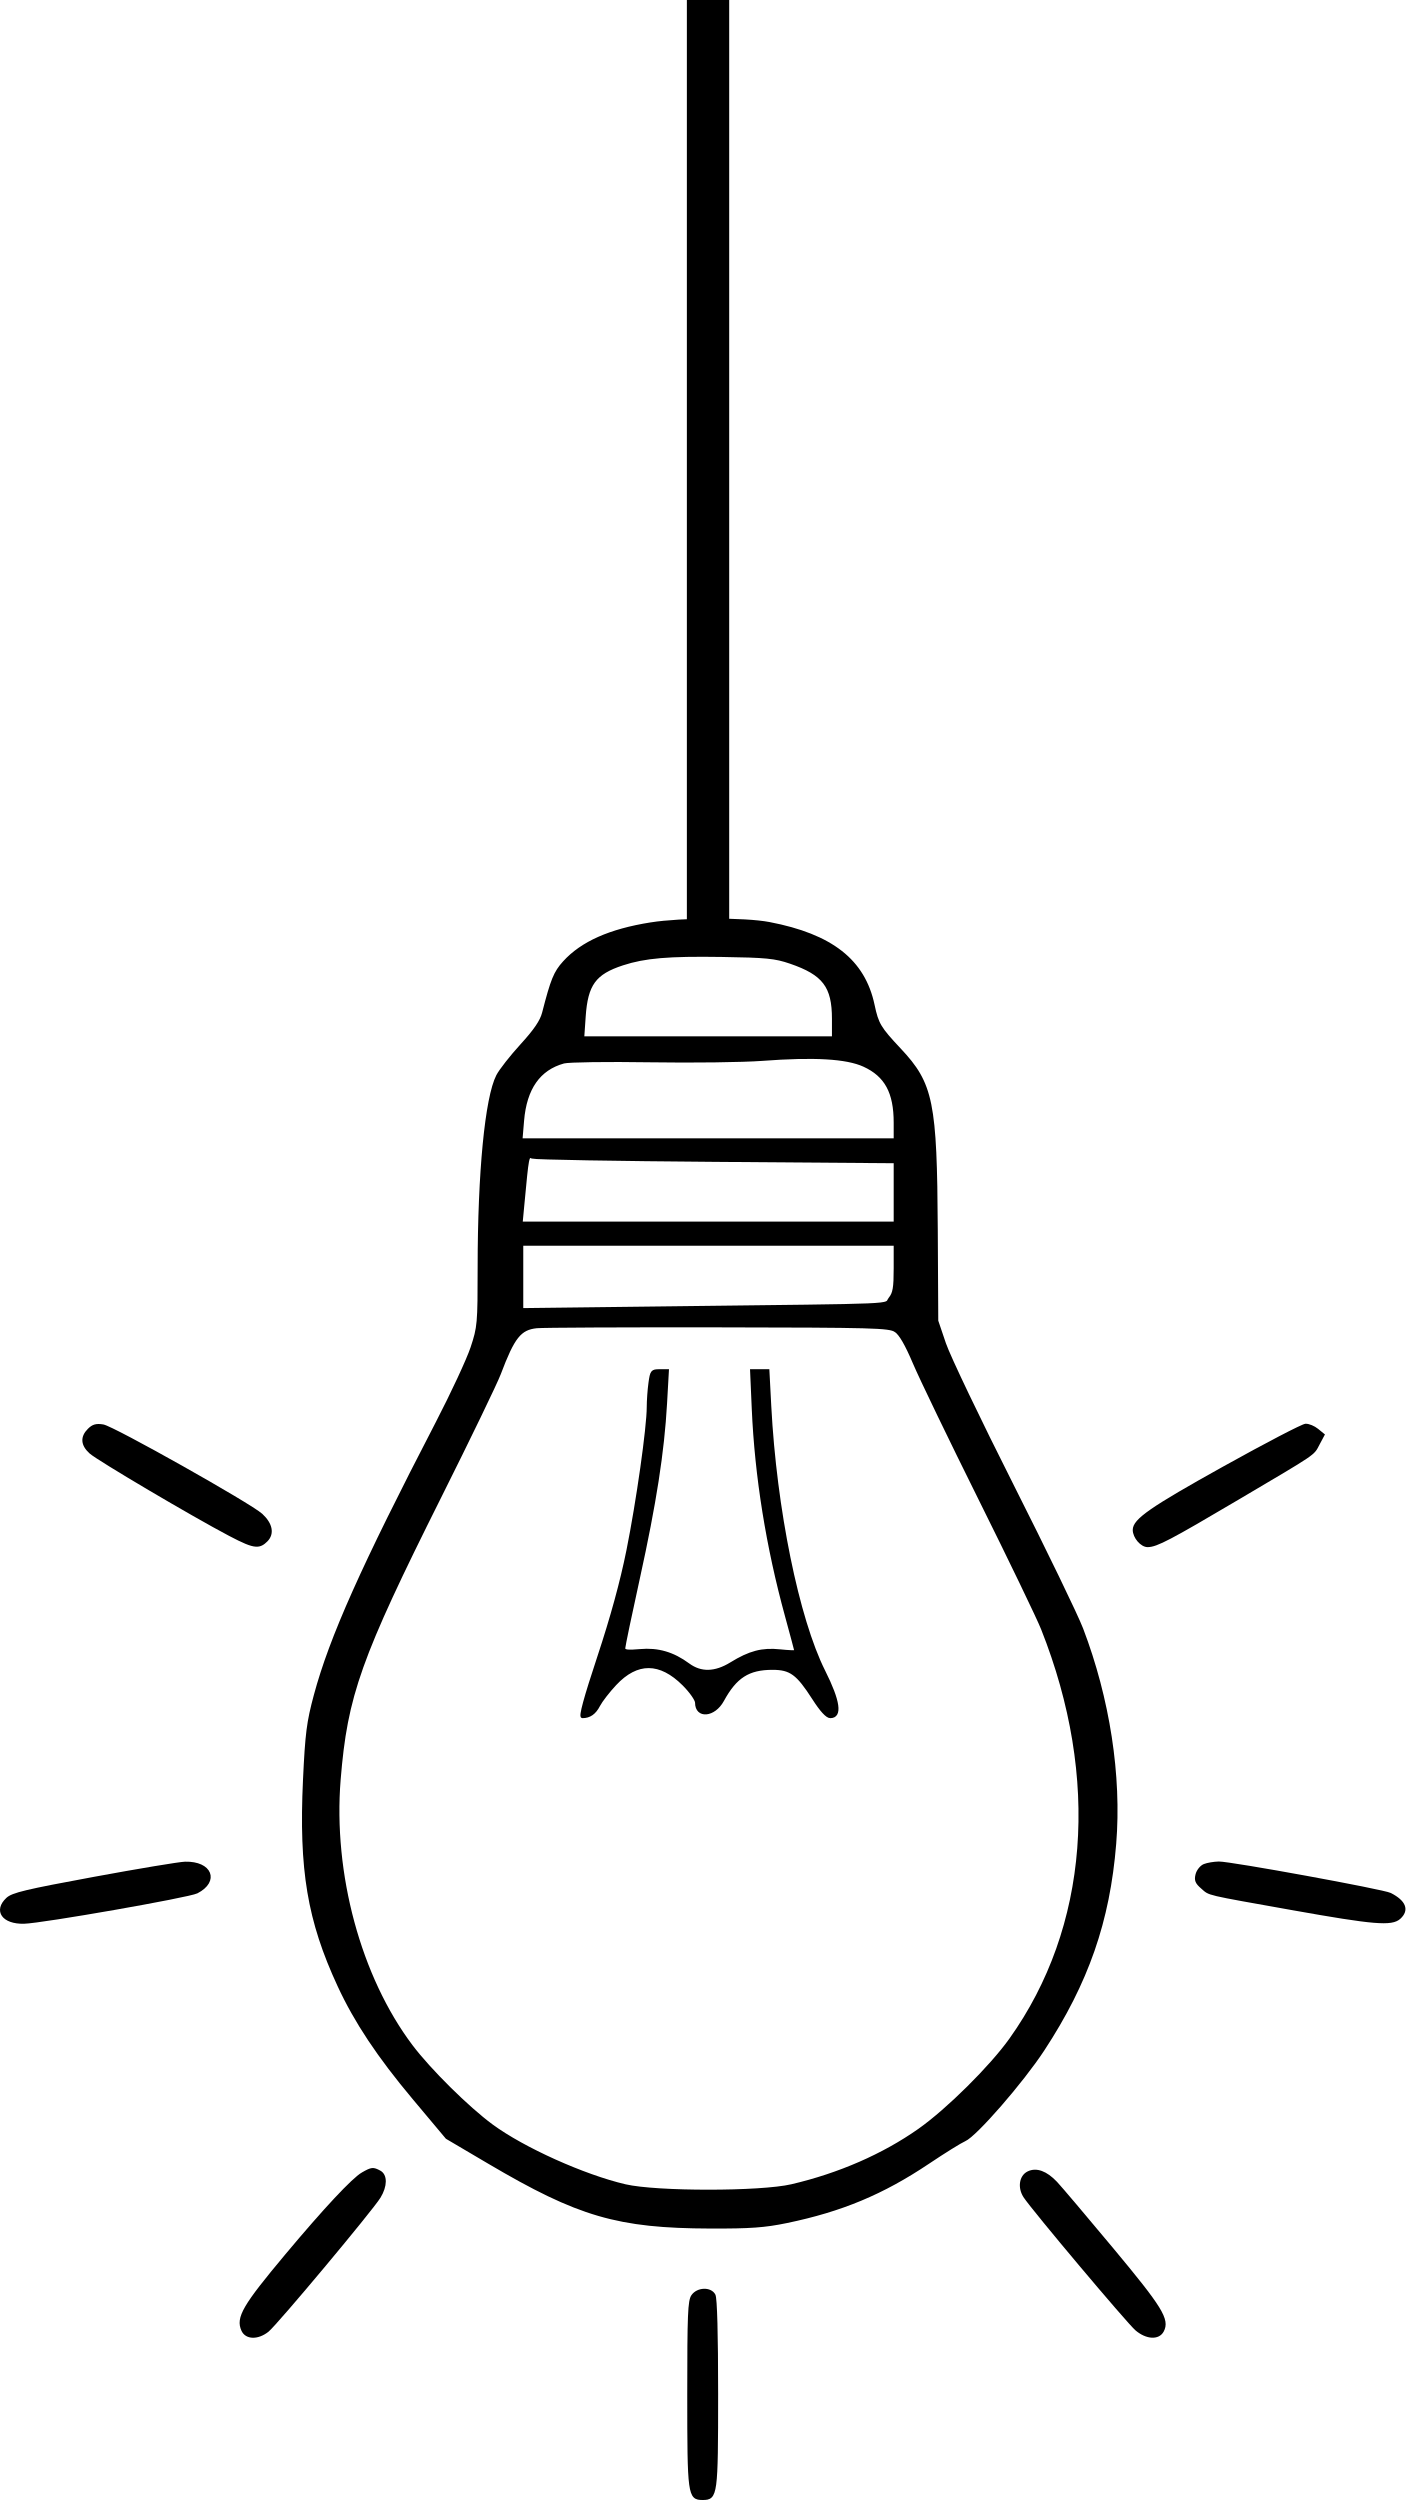
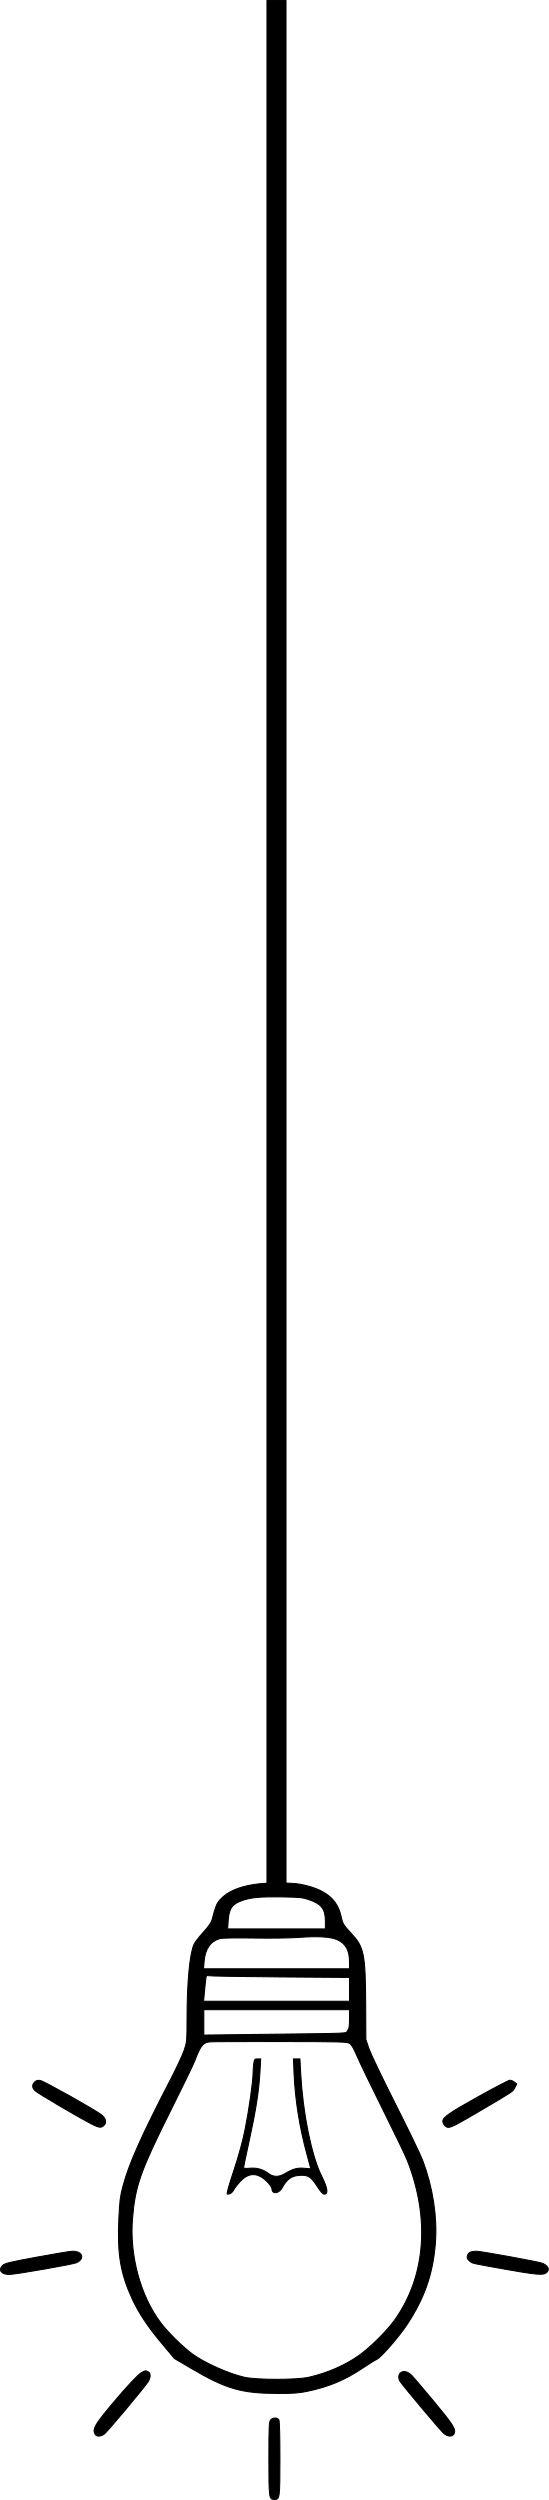
- <svg xmlns="http://www.w3.org/2000/svg" width="10.923in" height="19.43in" viewBox="0 0 3276.907 5829.088" version="1.1" id="svg111">
-   <path style="color:#000000;fill:#000000;stroke-width:11.802;-inkscape-stroke:none" d="m 1601.506,0 v 2152.88 h 98.689 V 0 Z" id="path4316" />
+ <svg xmlns="http://www.w3.org/2000/svg" width="10.923in" height="49.757in" viewBox="0 0 3276.906 14926.961" version="1.1" id="svg111">
+   <path style="color:#000000;fill:#000000;stroke-width:29.73;-inkscape-stroke:none" d="m 1590.932,0 v 11250.754 h 119.838 V 0 Z" id="path4316" />
  <defs id="defs115" />
-   <path style="fill:#000000;stroke:#000000;stroke-width:6.259" d="m 1517.327,2153.802 c -95.254,15.098 -160.943,44.313 -202.116,89.888 -21.383,23.666 -28.164,40.297 -48.189,118.155 -4.921,19.136 -19.514,40.62 -51.016,75.105 -24.268,26.565 -49.454,58.695 -55.969,71.4 -26.267,51.213 -43.201,225.982 -43.241,446.283 -0.023,132.109 -0.696,139.695 -16.608,187.762 -9.12,27.547 -45.779,106.418 -81.464,175.264 -173.982,335.658 -247.766,500.752 -283.947,635.332 -16.798,62.483 -20.099,88.293 -25.201,197.073 -9.819,209.34 10.004,327.63 80.369,479.592 39.08,84.393 92.439,164.65 174.751,262.833 l 77.019,91.875 98.338,57.98 c 209.363,123.435 300.217,149.951 516.298,150.683 92.877,0.3 126.373,-2.082 177.691,-12.702 127.864,-26.463 224.134,-66.656 330.392,-137.947 37.223,-24.975 75.341,-48.67 84.706,-52.657 25.49,-10.852 134.264,-135.911 183.227,-210.655 102.802,-156.938 152.449,-299.618 167.068,-480.135 12.818,-158.277 -14.794,-337.932 -76.982,-500.892 -11.932,-31.267 -84.736,-181.718 -161.788,-334.33 -77.052,-152.614 -148.199,-301.422 -158.106,-330.68 l -18.012,-53.197 -1.16,-212.798 c -1.621,-297.817 -10.155,-339.753 -85.453,-419.973 -47.166,-50.247 -52.394,-59.01 -61.88,-103.71 -21.955,-103.47 -97.078,-162.484 -242.333,-190.377 -57.476,-11.036 -204.332,-10.598 -276.397,0.822 z m 325.452,90.123 c 77.912,26.723 100.139,55.935 100.139,131.6 v 44.013 h -291.923 -291.924 l 3.365,-49.11 c 5.163,-75.33 24.061,-101.28 89.301,-122.618 51.697,-16.908 106.63,-21.573 231.444,-19.66 103.658,1.59 124.135,3.615 159.596,15.775 z m 171.612,240.292 c 51.124,23.407 72.477,62.708 72.477,133.403 v 39.747 h -435.887 -435.887 l 3.736,-44.565 c 6.294,-75.075 38.027,-120.382 95.414,-136.227 11.316,-3.127 101.772,-4.398 201.014,-2.823 99.242,1.571 217.054,0.105 261.804,-3.289 121.034,-9.138 196.926,-4.74 237.328,13.759 z m -345.291,221.712 417.768,3.183 v 71.138 71.138 h -435.708 -435.708 l 3.975,-42.248 c 10.971,-116.588 10.721,-115.305 21.615,-110.718 5.66,2.381 198.286,5.76 428.058,7.511 z m 417.768,251.163 c 0,45.492 -2.183,58.328 -11.984,70.407 -13.924,17.168 41.348,14.808 -499.664,21.345 l -358.31,4.33 v -75.862 -75.858 h 434.979 434.979 z m 1.139,145.887 c 10.999,7.21 25.018,31.387 43.53,75.075 15.018,35.438 84.267,178.968 153.888,318.952 69.62,139.983 134.83,275.28 144.911,300.656 138.585,348.87 111.598,696.882 -74.252,957.495 -45.869,64.325 -147.102,164.674 -212.887,211.035 -83.606,58.917 -186.612,103.875 -297.288,129.747 -72.698,16.995 -315.065,17.032 -388.039,0.105 -96.484,-22.44 -237.831,-86.07 -311.245,-140.115 -56.124,-41.318 -145.131,-129.44 -187.435,-185.57 -120.548,-159.952 -185.887,-401.365 -168.056,-620.94 15.983,-196.826 47.087,-284.137 235.123,-660 67.913,-135.75 130.213,-264.671 138.443,-286.485 32.33,-85.698 47.665,-105.015 86.634,-109.135 13.769,-1.46 204.004,-2.37 422.743,-2.025 363.053,0.562 399.122,1.545 413.932,11.253 z" id="path1013" />
-   <path style="fill:#000000;stroke:#000000;stroke-width:6.259" d="m 1515.048,3224.653 c -2.19,15.97 -3.98,41.212 -3.98,56.088 0,47.427 -24.584,221.025 -47.328,334.207 -14.672,73.01 -37.376,155.955 -68.099,248.782 -31.887,96.345 -43.541,139.257 -37.819,139.257 16.916,0 28.805,-8.3 38.36,-26.779 5.404,-10.45 22.578,-32.633 38.164,-49.293 50.924,-54.447 104.707,-54.2 159.638,0.731 16.357,16.358 29.74,35.43 29.74,42.383 0,34.88 41.35,31.25 61.312,-5.385 30.01,-55.068 60.057,-74.317 116.015,-74.317 42.287,0 58.295,11.7 95.555,69.829 18.119,28.267 31.495,42.828 39.342,42.828 25.424,0 20.363,-36.168 -14.887,-106.398 -61.117,-121.763 -113.338,-378.147 -125.887,-618.045 l -4.338,-82.927 h -19.404 -19.405 l 3.903,89.19 c 6.903,157.743 33.156,321.401 77.532,483.315 12.008,43.815 21.833,80.745 21.833,82.068 0,1.327 -16.478,0.687 -36.617,-1.417 -41.801,-4.372 -70.622,3.21 -114.217,30.035 -37.224,22.901 -70.36,23.655 -99.363,2.257 -35.806,-26.415 -70.978,-36.657 -112.846,-32.862 -29.019,2.63 -37.512,1.485 -37.512,-5.058 0,-4.65 15.367,-78.315 34.15,-163.695 38.327,-174.23 56.952,-294.027 63.297,-407.152 l 4.301,-76.669 h -18.73 c -17.537,0 -18.983,1.849 -22.709,29.04 z" id="path1997" />
-   <g id="g1953" transform="matrix(1.5,0,0,1.5,-1336.357,2031.853)">
+   <path style="fill:#000000;stroke:#000000;stroke-width:6.259" d="m 1517.327,11251.676 c -95.254,15.098 -160.943,44.313 -202.116,89.888 -21.383,23.665 -28.164,40.297 -48.189,118.155 -4.921,19.135 -19.514,40.62 -51.016,75.105 -24.268,26.565 -49.454,58.695 -55.969,71.4 -26.267,51.213 -43.201,225.982 -43.241,446.283 -0.023,132.109 -0.696,139.695 -16.608,187.762 -9.12,27.548 -45.779,106.418 -81.464,175.265 -173.982,335.658 -247.766,500.752 -283.947,635.332 -16.798,62.483 -20.099,88.293 -25.201,197.073 -9.819,209.34 10.004,327.631 80.369,479.593 39.08,84.393 92.439,164.65 174.751,262.833 l 77.019,91.875 98.338,57.979 c 209.363,123.435 300.217,149.951 516.298,150.683 92.877,0.3 126.373,-2.082 177.691,-12.702 127.864,-26.463 224.134,-66.656 330.392,-137.948 37.223,-24.975 75.341,-48.67 84.706,-52.657 25.49,-10.853 134.264,-135.911 183.227,-210.656 102.802,-156.937 152.449,-299.617 167.068,-480.135 12.818,-158.277 -14.794,-337.932 -76.982,-500.892 -11.932,-31.267 -84.736,-181.718 -161.788,-334.33 -77.052,-152.615 -148.199,-301.423 -158.106,-330.68 l -18.012,-53.198 -1.16,-212.797 c -1.621,-297.817 -10.155,-339.753 -85.453,-419.973 -47.166,-50.247 -52.394,-59.01 -61.88,-103.71 -21.955,-103.47 -97.078,-162.485 -242.333,-190.377 -57.476,-11.036 -204.332,-10.597 -276.397,0.822 z m 325.452,90.123 c 77.912,26.723 100.139,55.935 100.139,131.6 v 44.013 h -291.923 -291.924 l 3.365,-49.11 c 5.163,-75.33 24.061,-101.28 89.301,-122.618 51.697,-16.907 106.63,-21.573 231.444,-19.66 103.658,1.59 124.135,3.615 159.596,15.775 z m 171.612,240.293 c 51.124,23.407 72.477,62.707 72.477,133.402 v 39.747 h -435.887 -435.887 l 3.736,-44.565 c 6.294,-75.075 38.027,-120.382 95.414,-136.227 11.316,-3.127 101.772,-4.398 201.014,-2.823 99.242,1.571 217.054,0.105 261.804,-3.289 121.034,-9.138 196.926,-4.74 237.328,13.759 z m -345.291,221.712 417.768,3.183 v 71.138 71.137 h -435.708 -435.708 l 3.975,-42.247 c 10.971,-116.588 10.721,-115.305 21.615,-110.718 5.66,2.38 198.286,5.76 428.058,7.51 z m 417.768,251.163 c 0,45.492 -2.183,58.327 -11.984,70.407 -13.924,17.167 41.348,14.808 -499.664,21.345 l -358.31,4.33 v -75.862 -75.858 h 434.979 434.979 z m 1.139,145.887 c 10.999,7.21 25.018,31.388 43.53,75.075 15.018,35.438 84.267,178.968 153.888,318.952 69.62,139.983 134.83,275.281 144.911,300.656 138.585,348.87 111.598,696.882 -74.252,957.495 -45.869,64.325 -147.102,164.675 -212.887,211.035 -83.606,58.917 -186.612,103.875 -297.288,129.747 -72.698,16.995 -315.065,17.033 -388.039,0.105 -96.484,-22.44 -237.831,-86.07 -311.245,-140.115 -56.124,-41.317 -145.131,-129.439 -187.435,-185.569 -120.548,-159.953 -185.887,-401.366 -168.056,-620.94 15.983,-196.826 47.087,-284.138 235.123,-660 67.913,-135.75 130.213,-264.671 138.443,-286.486 32.33,-85.698 47.665,-105.014 86.634,-109.135 13.769,-1.46 204.004,-2.37 422.743,-2.025 363.053,0.562 399.122,1.545 413.932,11.253 z" id="path1013" />
+   <path style="fill:#000000;stroke:#000000;stroke-width:6.259" d="m 1515.048,12322.526 c -2.19,15.971 -3.98,41.213 -3.98,56.088 0,47.427 -24.584,221.025 -47.328,334.208 -14.672,73.009 -37.376,155.955 -68.099,248.782 -31.887,96.345 -43.541,139.257 -37.819,139.257 16.916,0 28.805,-8.299 38.36,-26.779 5.404,-10.451 22.578,-32.633 38.164,-49.293 50.924,-54.447 104.707,-54.2 159.638,0.73 16.357,16.358 29.74,35.43 29.74,42.383 0,34.879 41.35,31.249 61.312,-5.385 30.01,-55.068 60.057,-74.318 116.015,-74.318 42.287,0 58.295,11.7 95.555,69.83 18.119,28.267 31.495,42.828 39.342,42.828 25.424,0 20.363,-36.168 -14.887,-106.398 -61.117,-121.763 -113.338,-378.147 -125.887,-618.045 l -4.338,-82.928 h -19.404 -19.405 l 3.903,89.19 c 6.903,157.743 33.156,321.401 77.532,483.315 12.008,43.815 21.833,80.745 21.833,82.068 0,1.328 -16.478,0.687 -36.617,-1.417 -41.801,-4.373 -70.622,3.21 -114.217,30.034 -37.224,22.901 -70.36,23.655 -99.363,2.258 -35.806,-26.415 -70.978,-36.657 -112.846,-32.862 -29.019,2.629 -37.512,1.485 -37.512,-5.058 0,-4.65 15.367,-78.315 34.15,-163.695 38.327,-174.23 56.952,-294.027 63.297,-407.153 l 4.301,-76.669 h -18.73 c -17.537,0 -18.983,1.849 -22.709,29.04 z" id="path1997" />
+   <g id="g1953" transform="matrix(1.5,0,0,1.5,-1336.357,11129.727)">
    <path id="path1126-1" style="fill:#000000;stroke:#000000;stroke-width:4.003" d="m 1288.947,1047.637 c -8.33,-0.36 -20.069,-5.566 -41.149,-16.644 -56.453,-29.667 -204.724,-117.266 -216.329,-127.795 -13.176,-11.954 -14.033,-23.867 -2.547,-35.352 6.526,-6.527 11.614,-7.959 22.221,-6.236 15.533,2.521 228.938,122.589 246.105,138.466 15.467,14.305 18.394,29.387 7.773,40.007 -5.189,5.189 -9.595,7.831 -16.073,7.554 z" />
    <path style="fill:#000000;stroke:#000000;stroke-width:4.003" d="m 1037.196,1564.821 c -106.259,19.613 -126.867,24.535 -135.097,32.267 -19.697,18.504 -6.279,37.401 26.034,36.665 27.798,-0.633 256.366,-40.69 268.764,-47.1 33.444,-17.294 21.719,-46.356 -18.305,-45.369 -8.806,0.223 -72.434,10.809 -141.397,23.538 z" id="path1279-8" />
    <path style="fill:#000000;stroke:#000000;stroke-width:4.003" d="m 1454.413,2024.117 c -14.808,8.46 -58.848,55.602 -118.241,126.569 -66.39,79.328 -76.961,97.472 -68.108,116.902 5.734,12.584 23.382,12.978 38.781,0.865 13.045,-10.261 161.768,-188.23 173.827,-208.011 10.386,-17.035 10.557,-33.75 0.403,-39.185 -10.329,-5.528 -12.357,-5.31 -26.66,2.861 z" id="path1392-5" />
    <path id="path1505-0" style="fill:#000000;stroke:#000000;stroke-width:4.003" d="m 1983.169,2529.489 c -21.292,0 -22.002,-5.344 -22.002,-162.138 0,-124.145 0.877,-145.569 6.236,-153.222 7.999,-11.42 27.782,-12.086 33.64,-1.142 2.639,4.93 4.128,60.596 4.128,153.223 0,158.048 -0.691,163.279 -22.001,163.279 z" />
    <path style="fill:#000000;stroke:#000000;stroke-width:4.003" d="m 2489.037,2022.591 c -11.956,5.929 -14.469,23.43 -5.362,37.33 13.08,19.962 161.026,195.854 173.725,206.539 15.95,13.421 34.086,14.423 40.604,2.244 9.346,-17.463 -1.819,-35.595 -78.913,-128.145 -40.968,-49.182 -79.948,-95.197 -86.621,-102.254 -15.581,-16.476 -30.795,-21.981 -43.432,-15.714 z" id="path1658-0" />
    <path style="fill:#000000;stroke:#000000;stroke-width:4.003" d="m 2762.854,1544.853 c -4.889,1.968 -10.114,8.466 -11.614,14.442 -2.197,8.753 -0.626,12.674 8.076,20.159 12.869,11.07 1.642,8.424 141.972,33.448 125.354,22.353 152.828,24.64 164.89,13.725 13.442,-12.165 8.377,-25.297 -14.236,-36.9 -10.687,-5.484 -248.886,-49.028 -266.43,-48.704 -7.574,0.137 -17.77,1.864 -22.658,3.829 z" id="path1771-4" />
    <path style="fill:#000000;stroke:#000000;stroke-width:4.003" d="m 2793.757,926.506 c -113.514,63.181 -140.101,81.601 -140.101,97.064 0,11.242 11.678,24.853 21.242,24.757 13.769,-0.137 33.839,-10.665 140.372,-73.628 124.005,-73.29 115.968,-67.839 125.002,-84.775 l 7.596,-14.24 -9.45,-7.702 c -5.197,-4.237 -13.303,-7.59 -18.013,-7.452 -4.709,0.137 -61.701,29.827 -126.647,65.976 z" id="path1884-7" />
  </g>
</svg>
